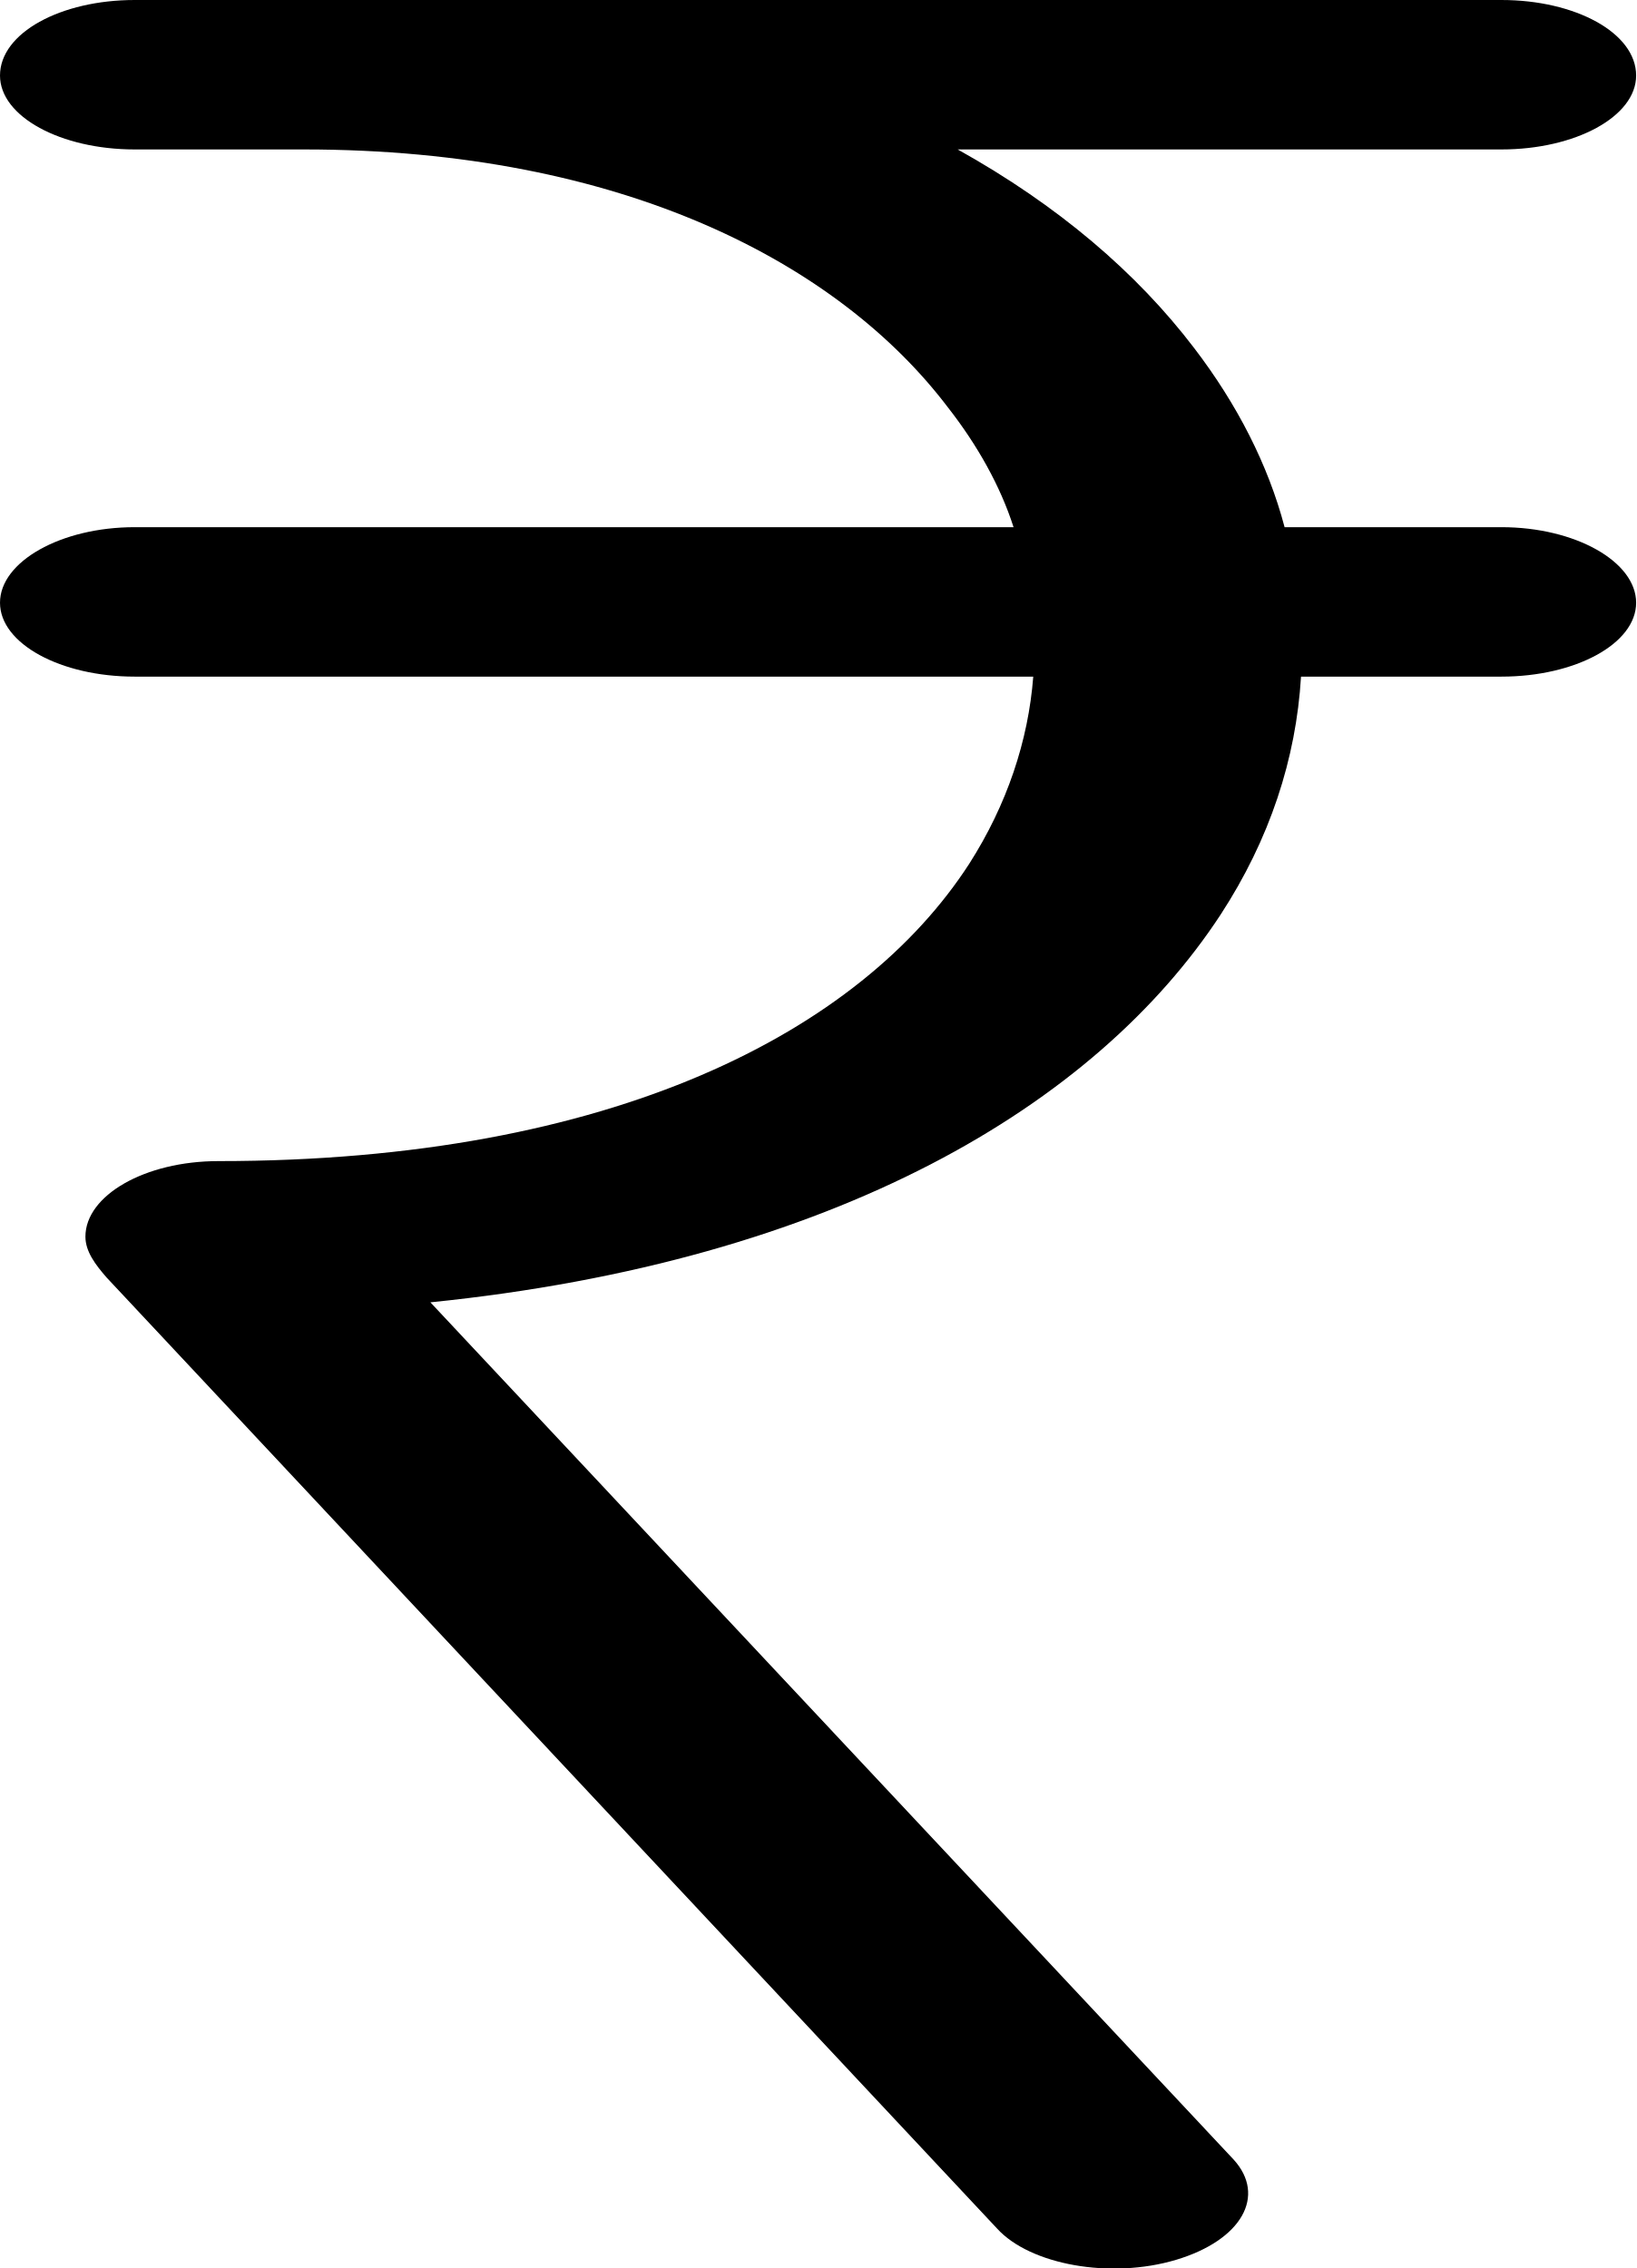
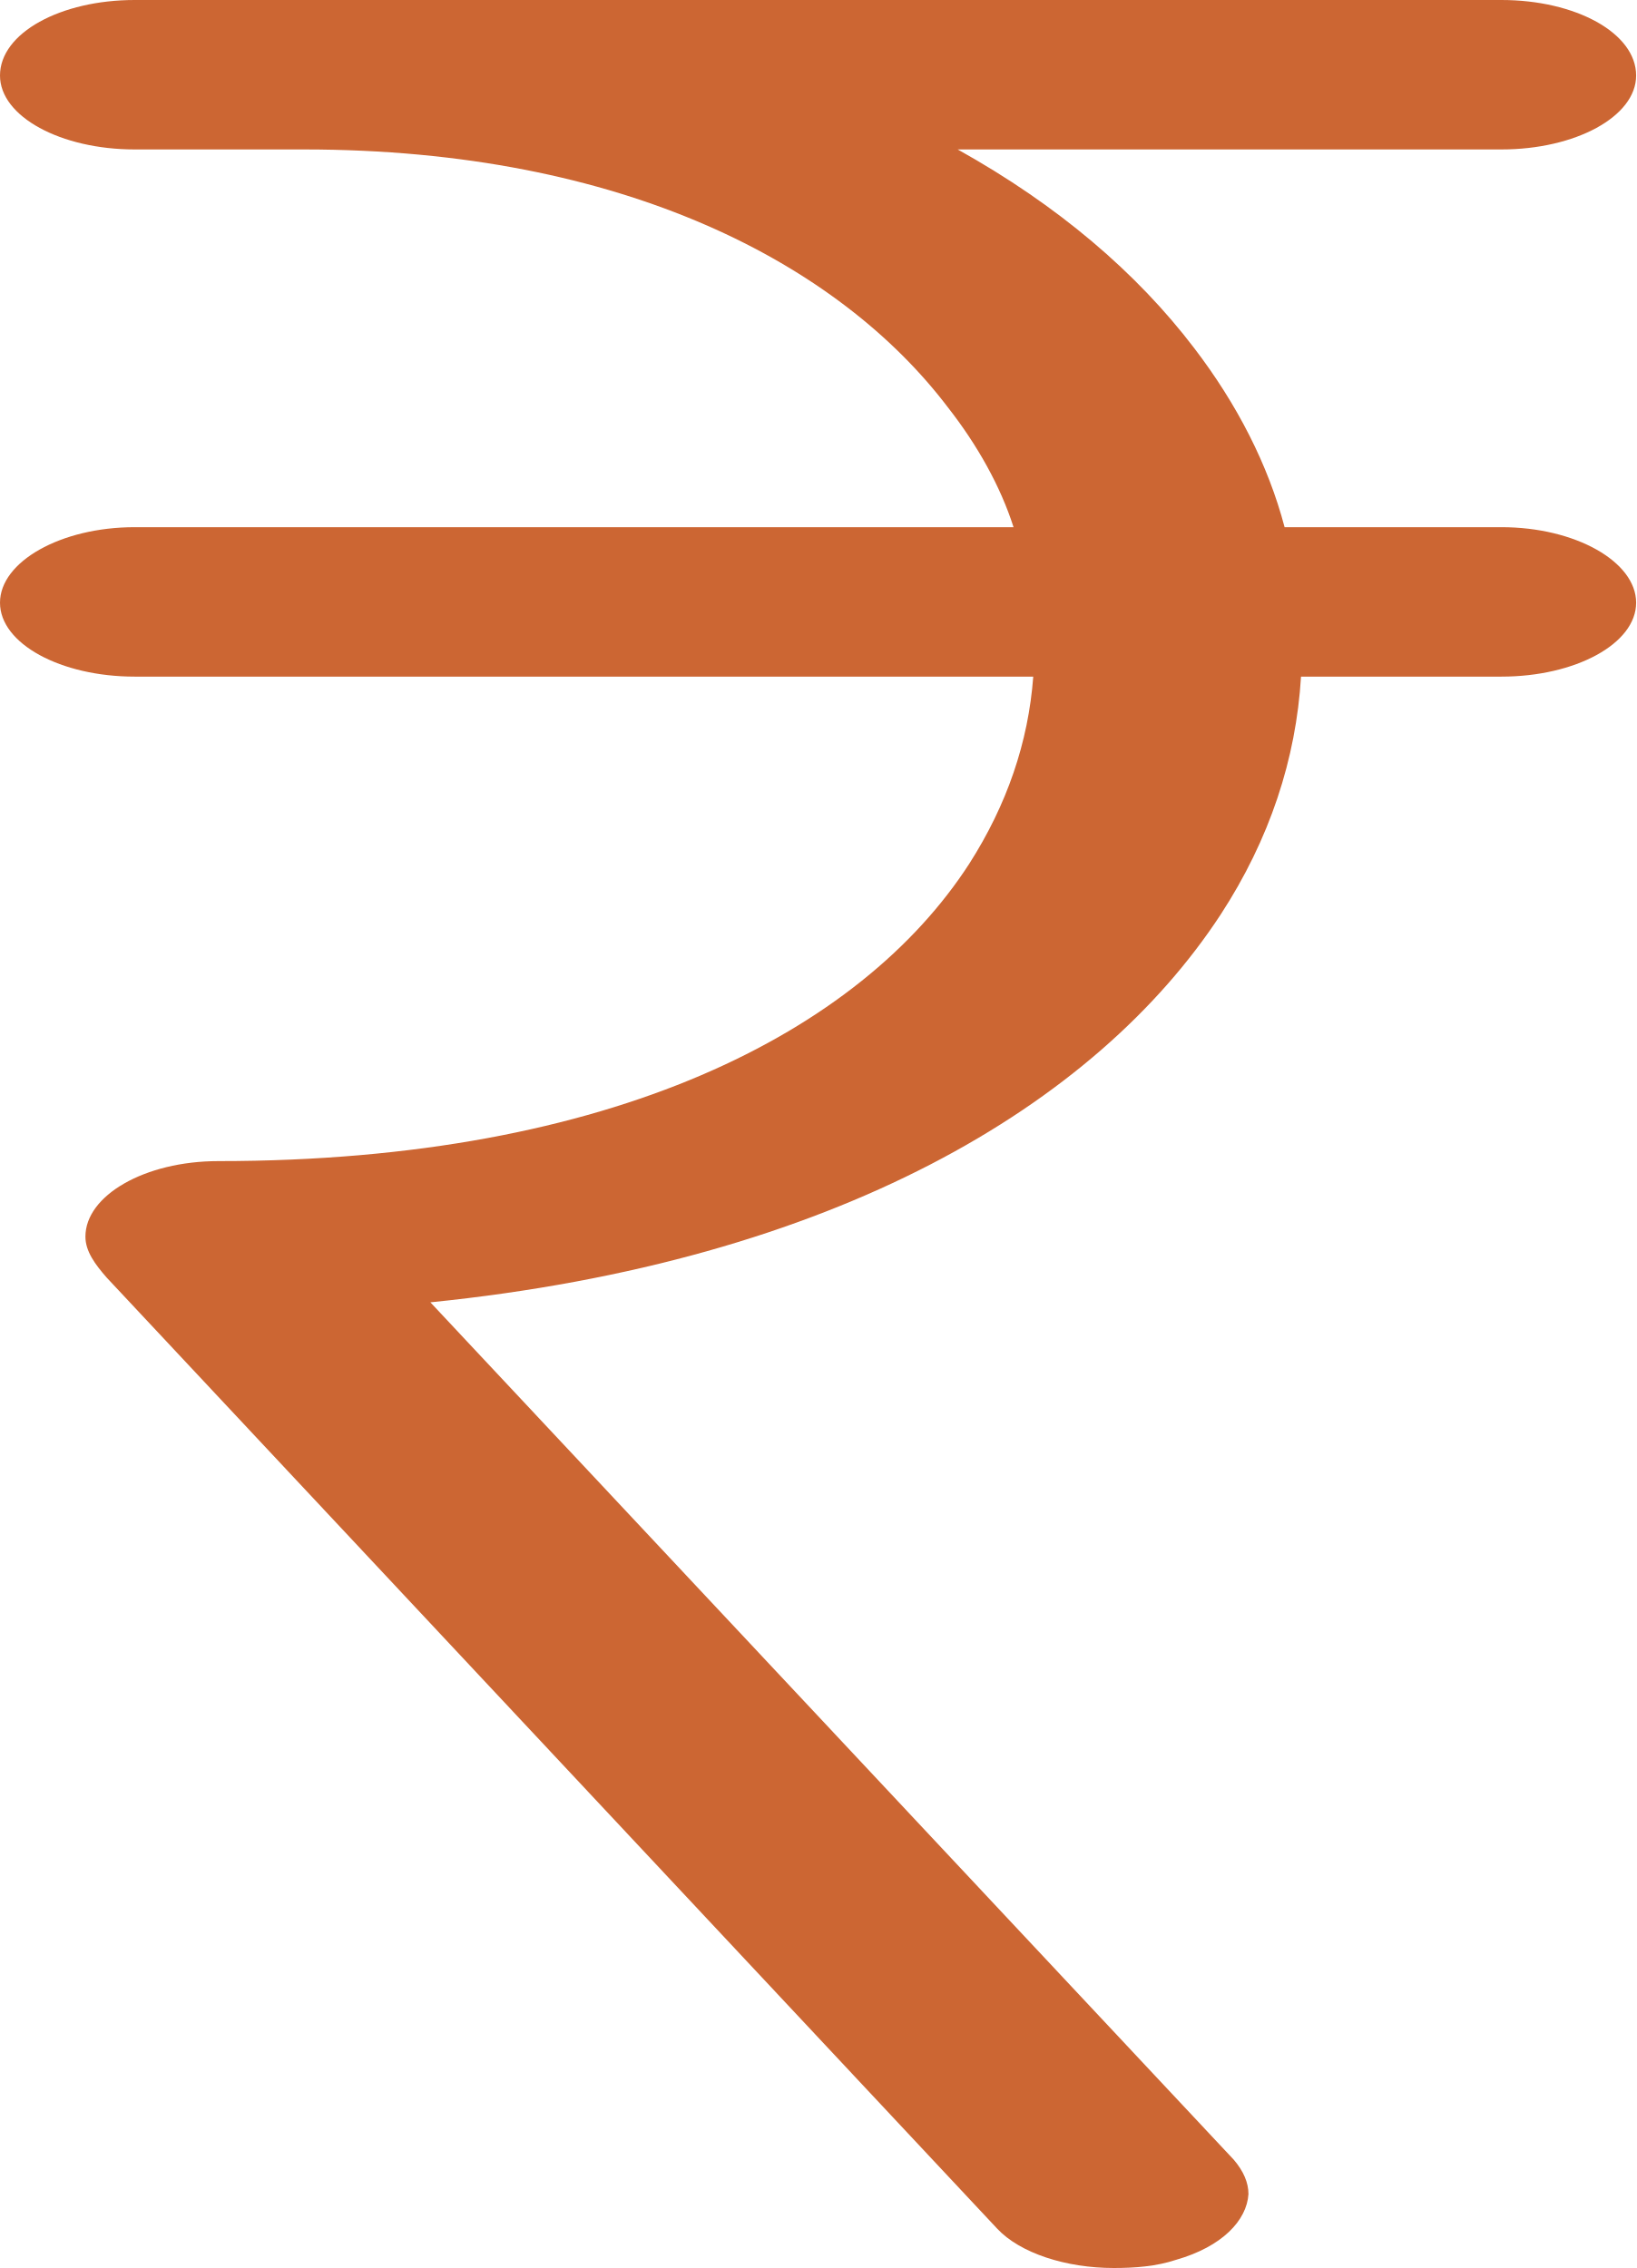
<svg xmlns="http://www.w3.org/2000/svg" xml:space="preserve" width="996px" height="1381px" version="1.1" style="shape-rendering:geometricPrecision; text-rendering:geometricPrecision; image-rendering:optimizeQuality; fill-rule:evenodd; clip-rule:evenodd" viewBox="0 0 996 1381">
  <defs>
    <style type="text/css">
   
-     .fil0 {fill:black;fill-rule:nonzero}
+     .fil0 {fill:#CC6633;fill-rule:nonzero}
   
  </style>
  </defs>
  <g id="Layer_x0020_1">
-     <path class="fil0" d="M82 91c-45,0 -82,-20 -82,-45 0,-26 37,-46 82,-46l832 0c45,0 82,20 82,46 0,25 -37,45 -82,45l-331 0c61,34 109,75 144,121 26,34 45,71 55,109l132 0c45,0 82,21 82,46 0,25 -37,45 -82,45l-122 0c-3,50 -19,99 -49,145 -76,116 -235,211 -481,236l489 522c20,22 5,49 -35,61 -40,12 -89,3 -109,-19l-542 -579c-7,-8 -13,-16 -13,-25 0,-25 36,-46 81,-46 240,0 391,-79 457,-181 23,-36 36,-75 39,-114l-547 0c-45,0 -82,-20 -82,-45 0,-25 37,-46 82,-46l535 0c-8,-25 -22,-50 -40,-73 -66,-87 -197,-157 -392,-157l-103 0z" />
+     <path class="fil0" d="M82 91c-45,0 -82,-20 -82,-45 0,-26 37,-46 82,-46l832 0c45,0 82,20 82,46 0,25 -37,45 -82,45l-331 0c61,34 109,75 144,121 26,34 45,71 55,109l132 0c45,0 82,21 82,46 0,25 -37,45 -82,45l-122 0c-3,50 -19,99 -49,145 -76,116 -235,211 -481,236l489 522c6,7 9,14 9,21 -1,16 -16,32 -44,40 -12,4 -25,5 -38,5 -29,0 -57,-9 -71,-24l-542 -579c-7,-8 -13,-16 -13,-25 0,-25 36,-46 81,-46 240,0 391,-79 457,-181 23,-36 36,-74 39,-114l-547 0c-45,0 -82,-20 -82,-45 0,-25 37,-46 82,-46l535 0c-8,-25 -22,-50 -40,-73 -66,-87 -197,-157 -392,-157l-103 0z" />
  </g>
</svg>
